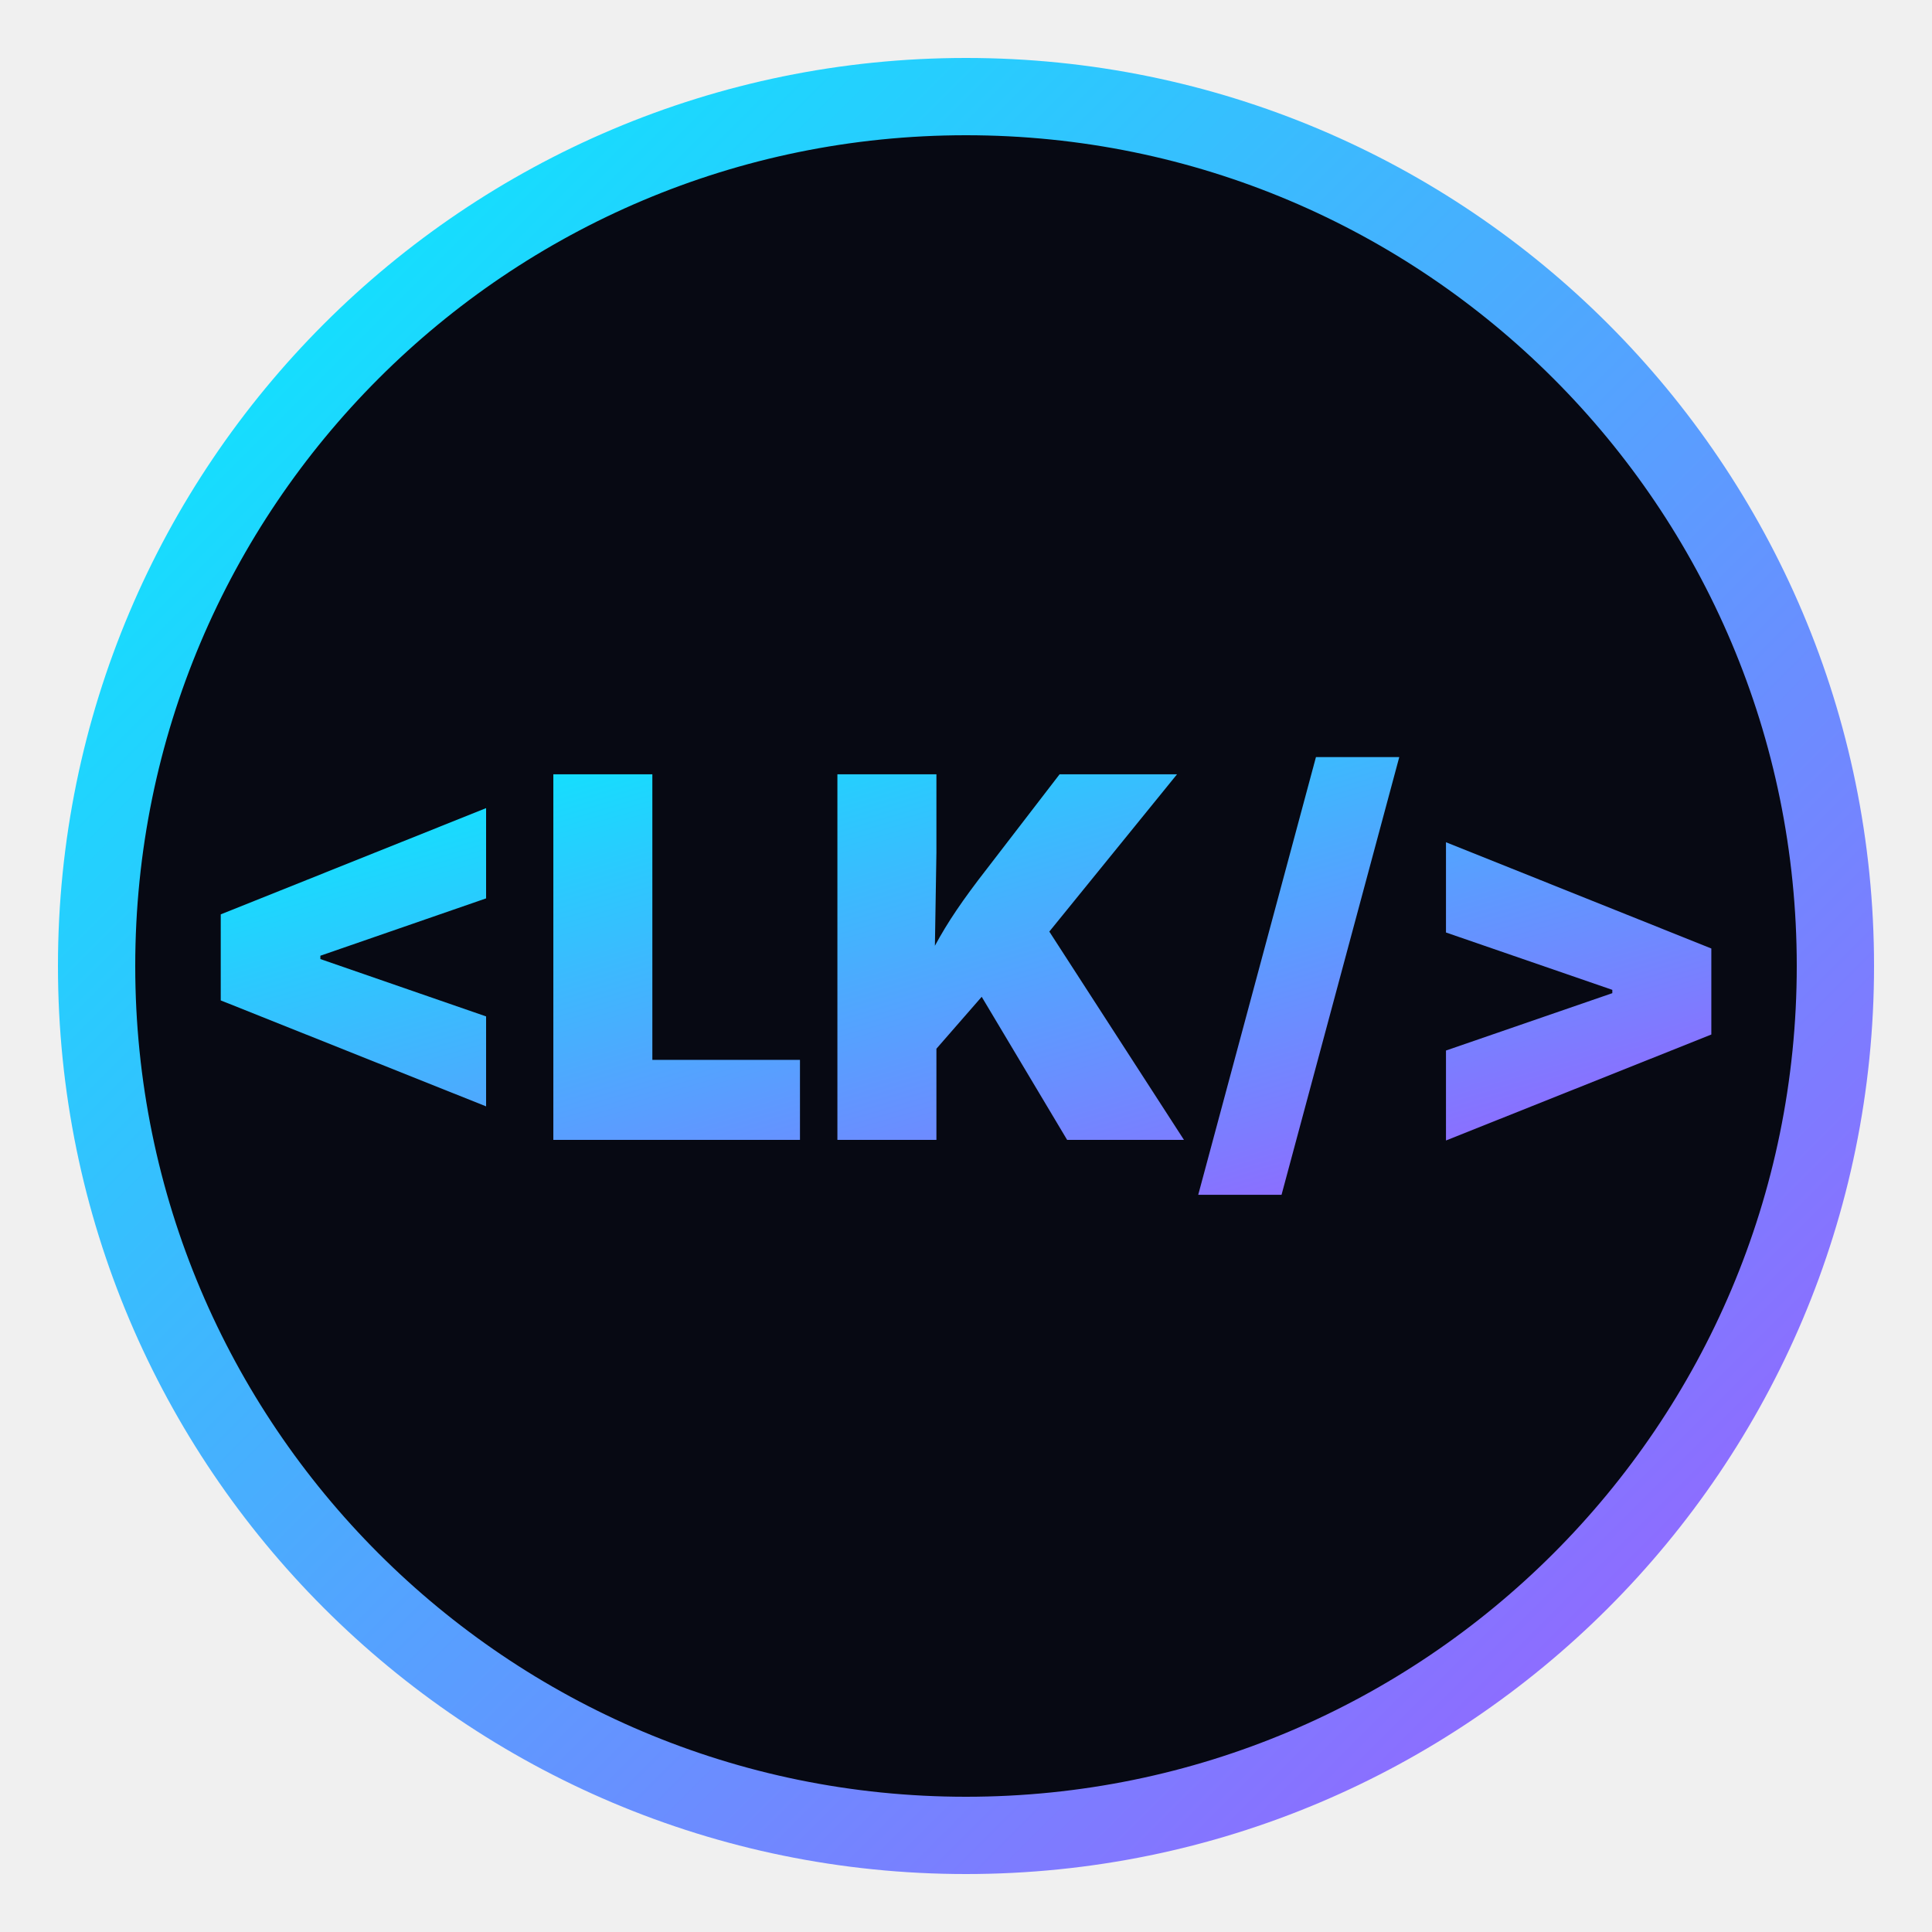
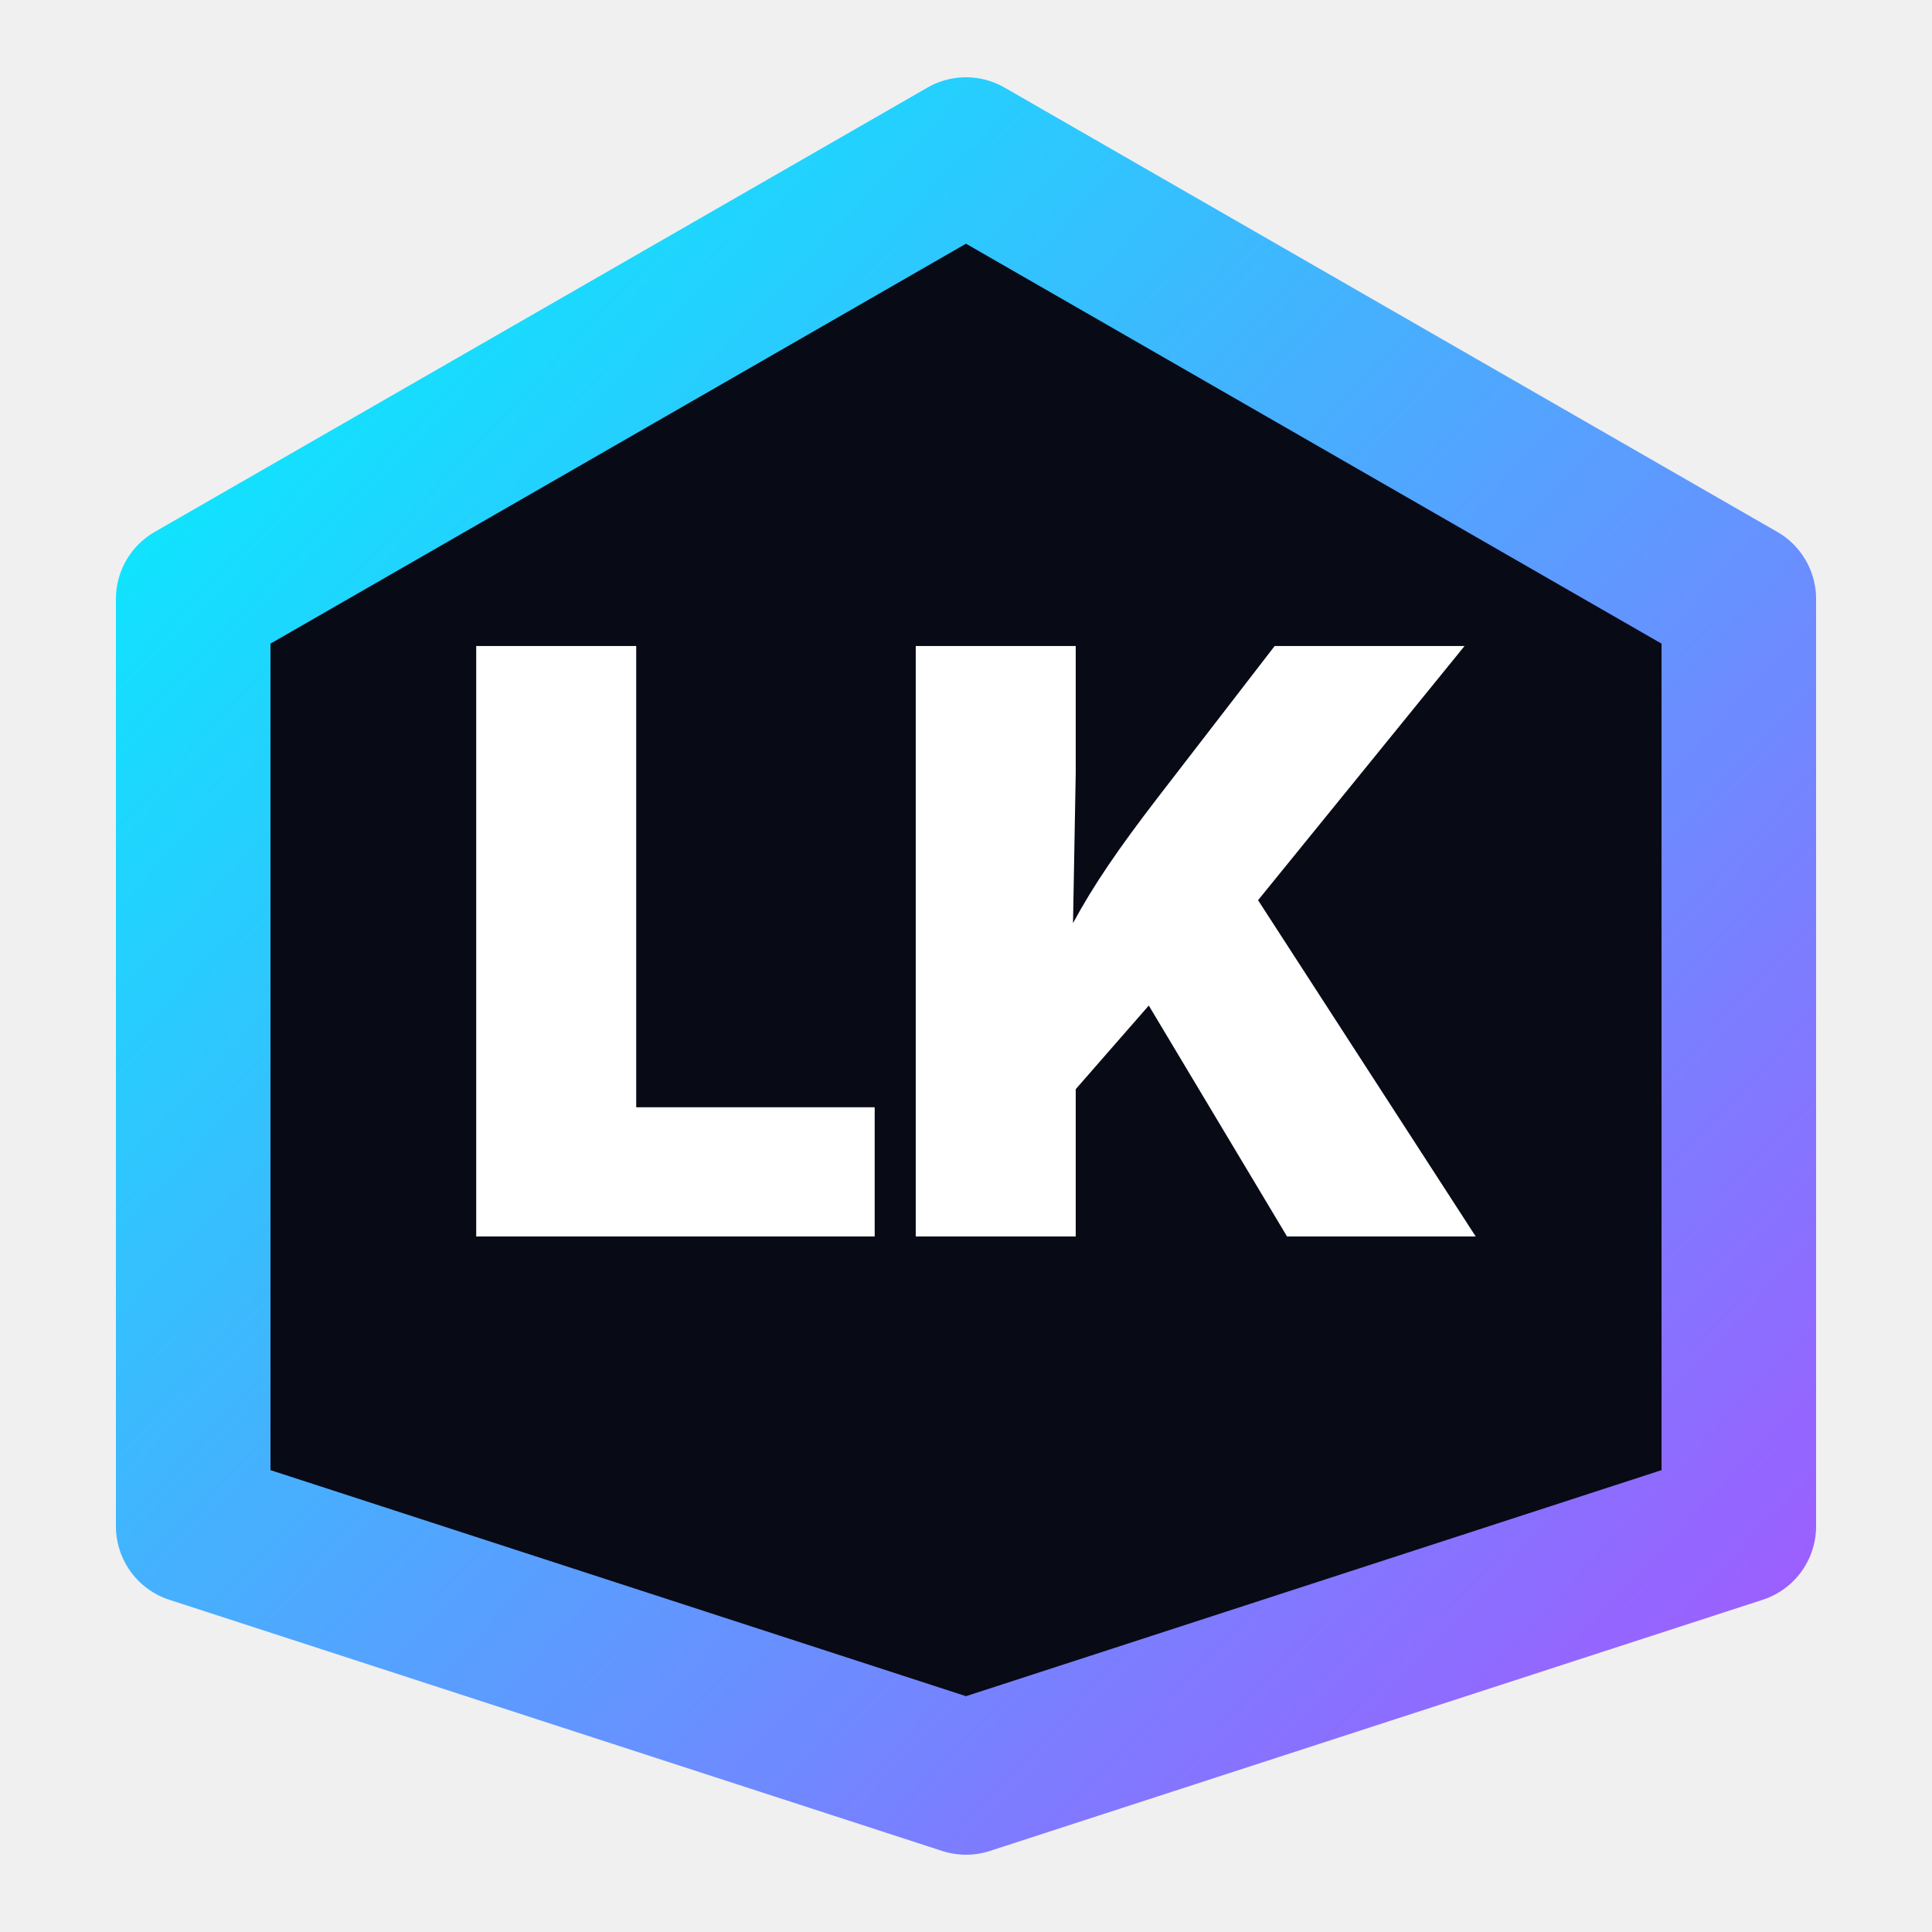
<svg xmlns="http://www.w3.org/2000/svg" viewBox="0 0 100 100">
  <defs>
    <linearGradient id="glowGrad" x1="0%" y1="0%" x2="100%" y2="100%">
      <stop offset="0%" stop-color="#00f2fe" />
      <stop offset="100%" stop-color="#a259ff" />
    </linearGradient>
  </defs>
-   <circle cx="50" cy="50" r="45" fill="#070913" stroke="url(#glowGrad)" stroke-width="4" />
-   <text x="50%" y="59%" font-family="'Outfit', 'Inter', sans-serif" font-weight="900" font-size="26" fill="url(#glowGrad)" text-anchor="middle">&lt;LK/&gt;</text>
+   <polygon points="50,8 90,31 90,79 50,92 10,79 10,31" fill="#080a16" stroke="url(#glowGrad)" stroke-width="8" stroke-linejoin="round" />
+   <text x="50%" y="64%" font-family="'Outfit', 'Inter', sans-serif" font-weight="900" font-size="42" fill="#ffffff" text-anchor="middle" letter-spacing="-1">LK</text>
</svg>
